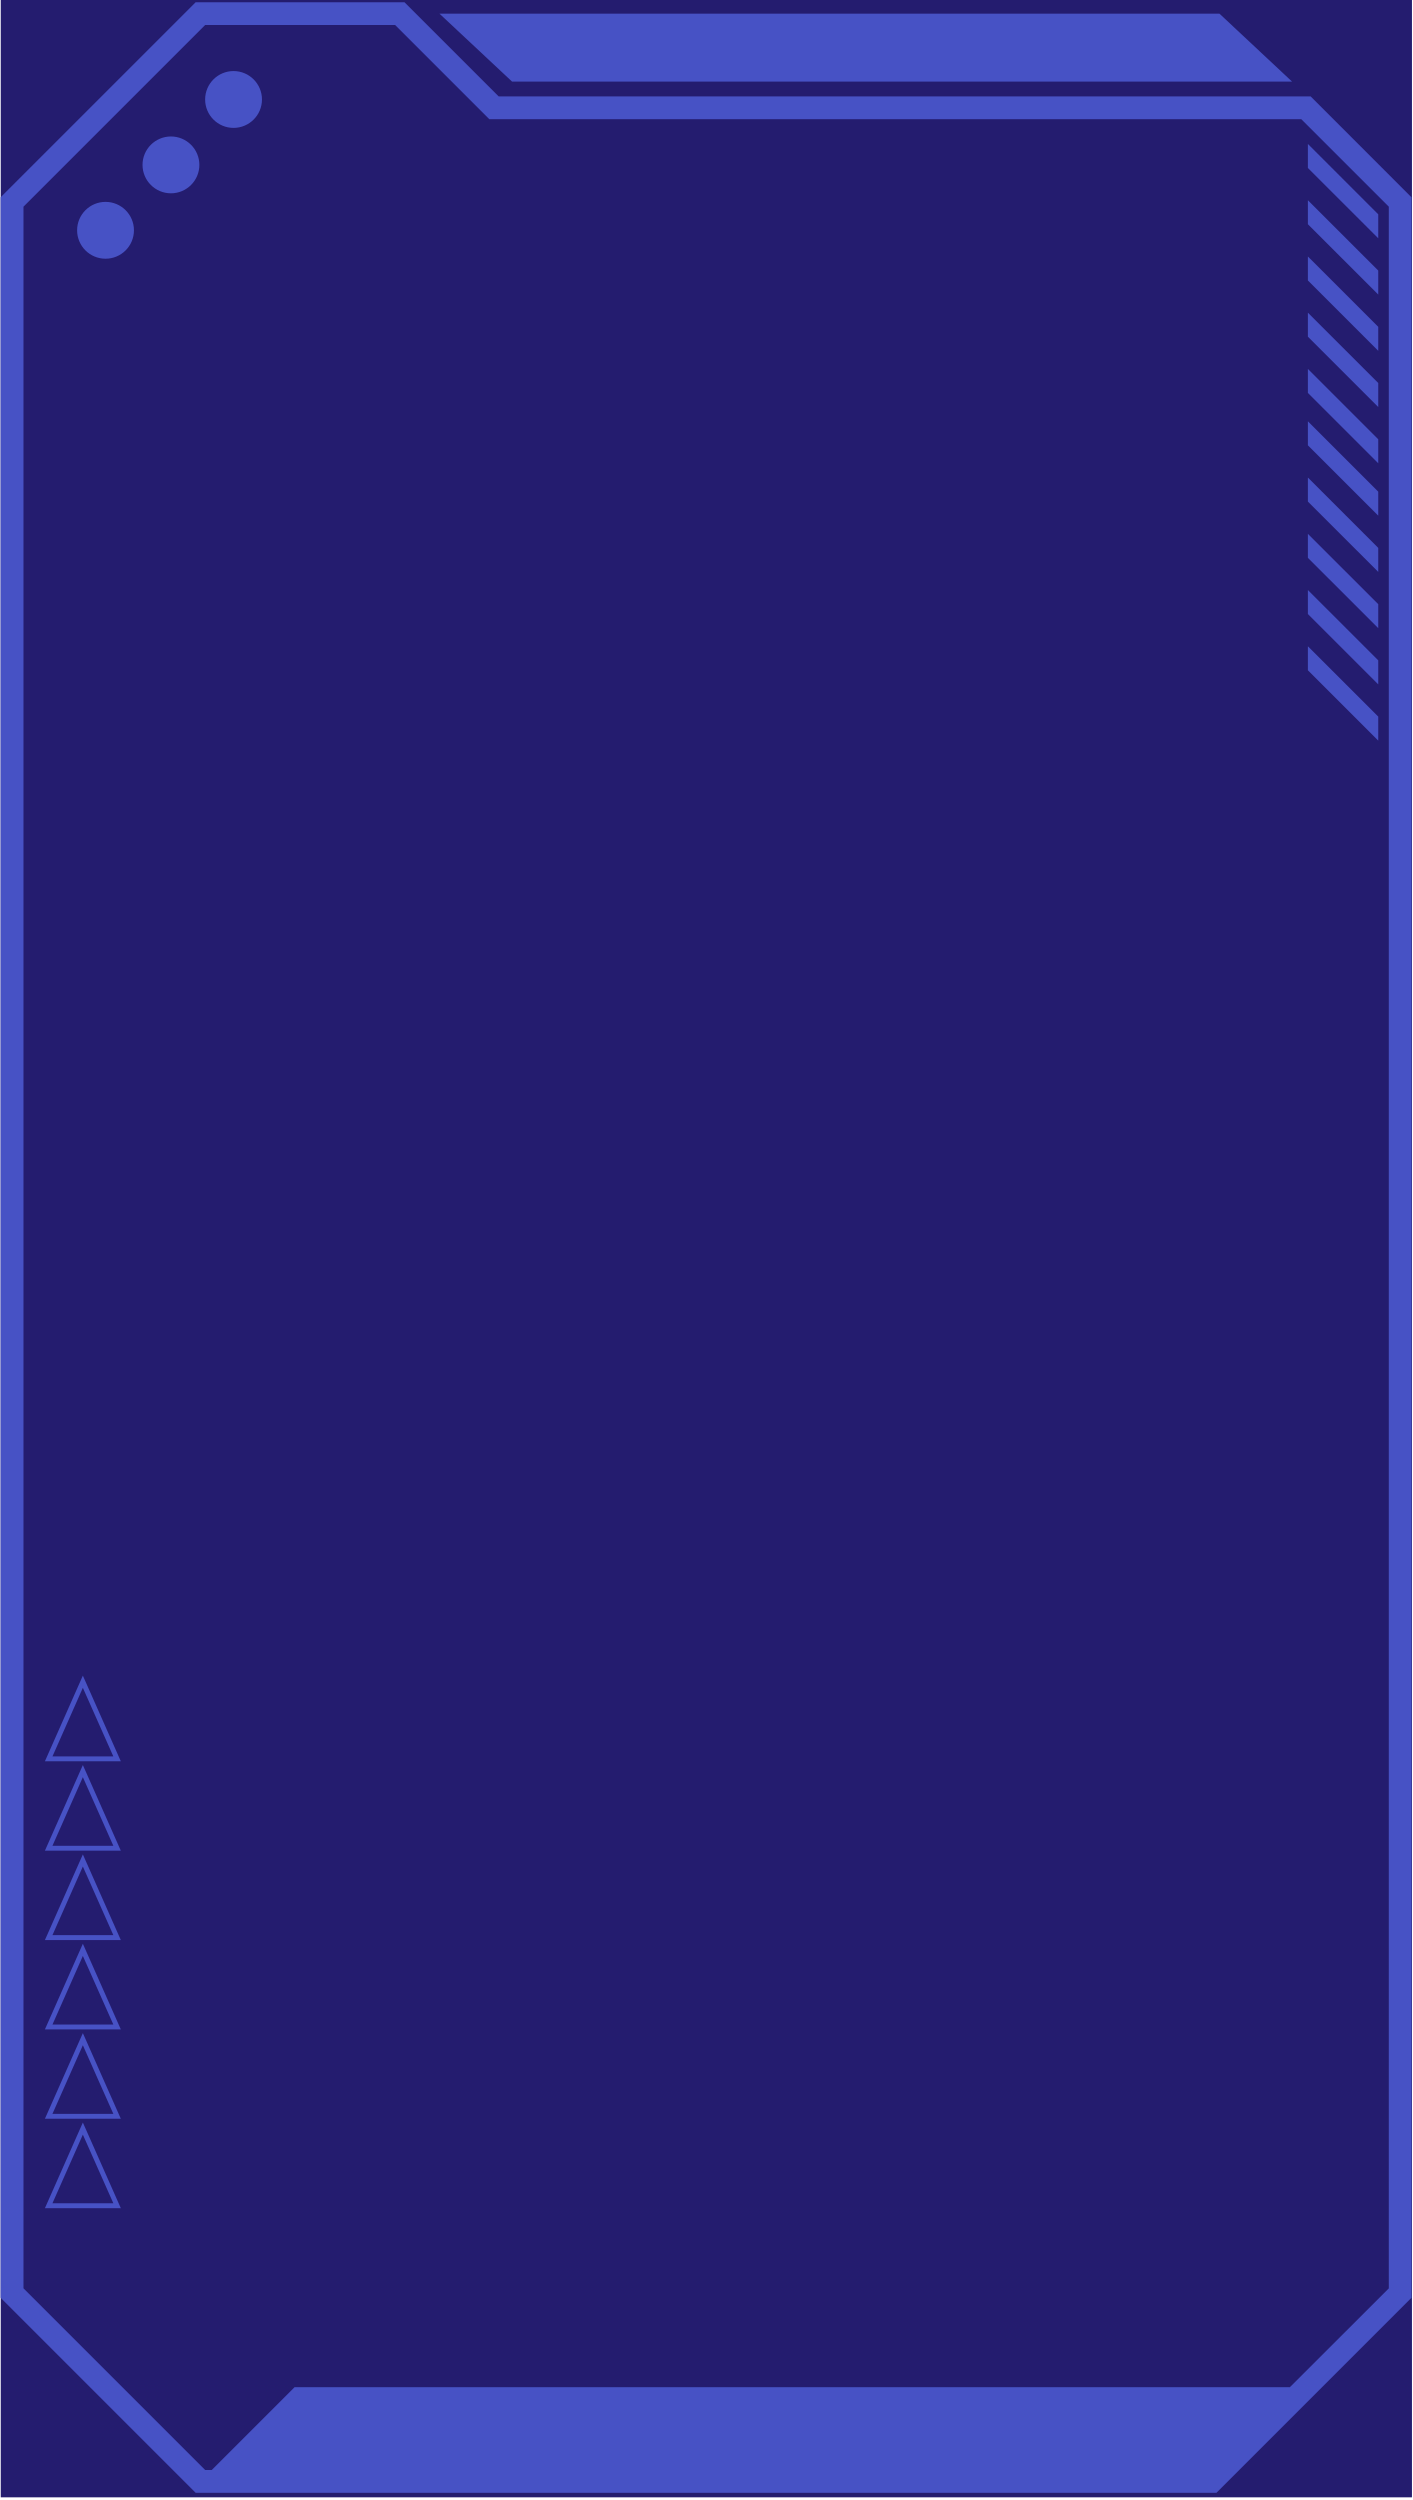
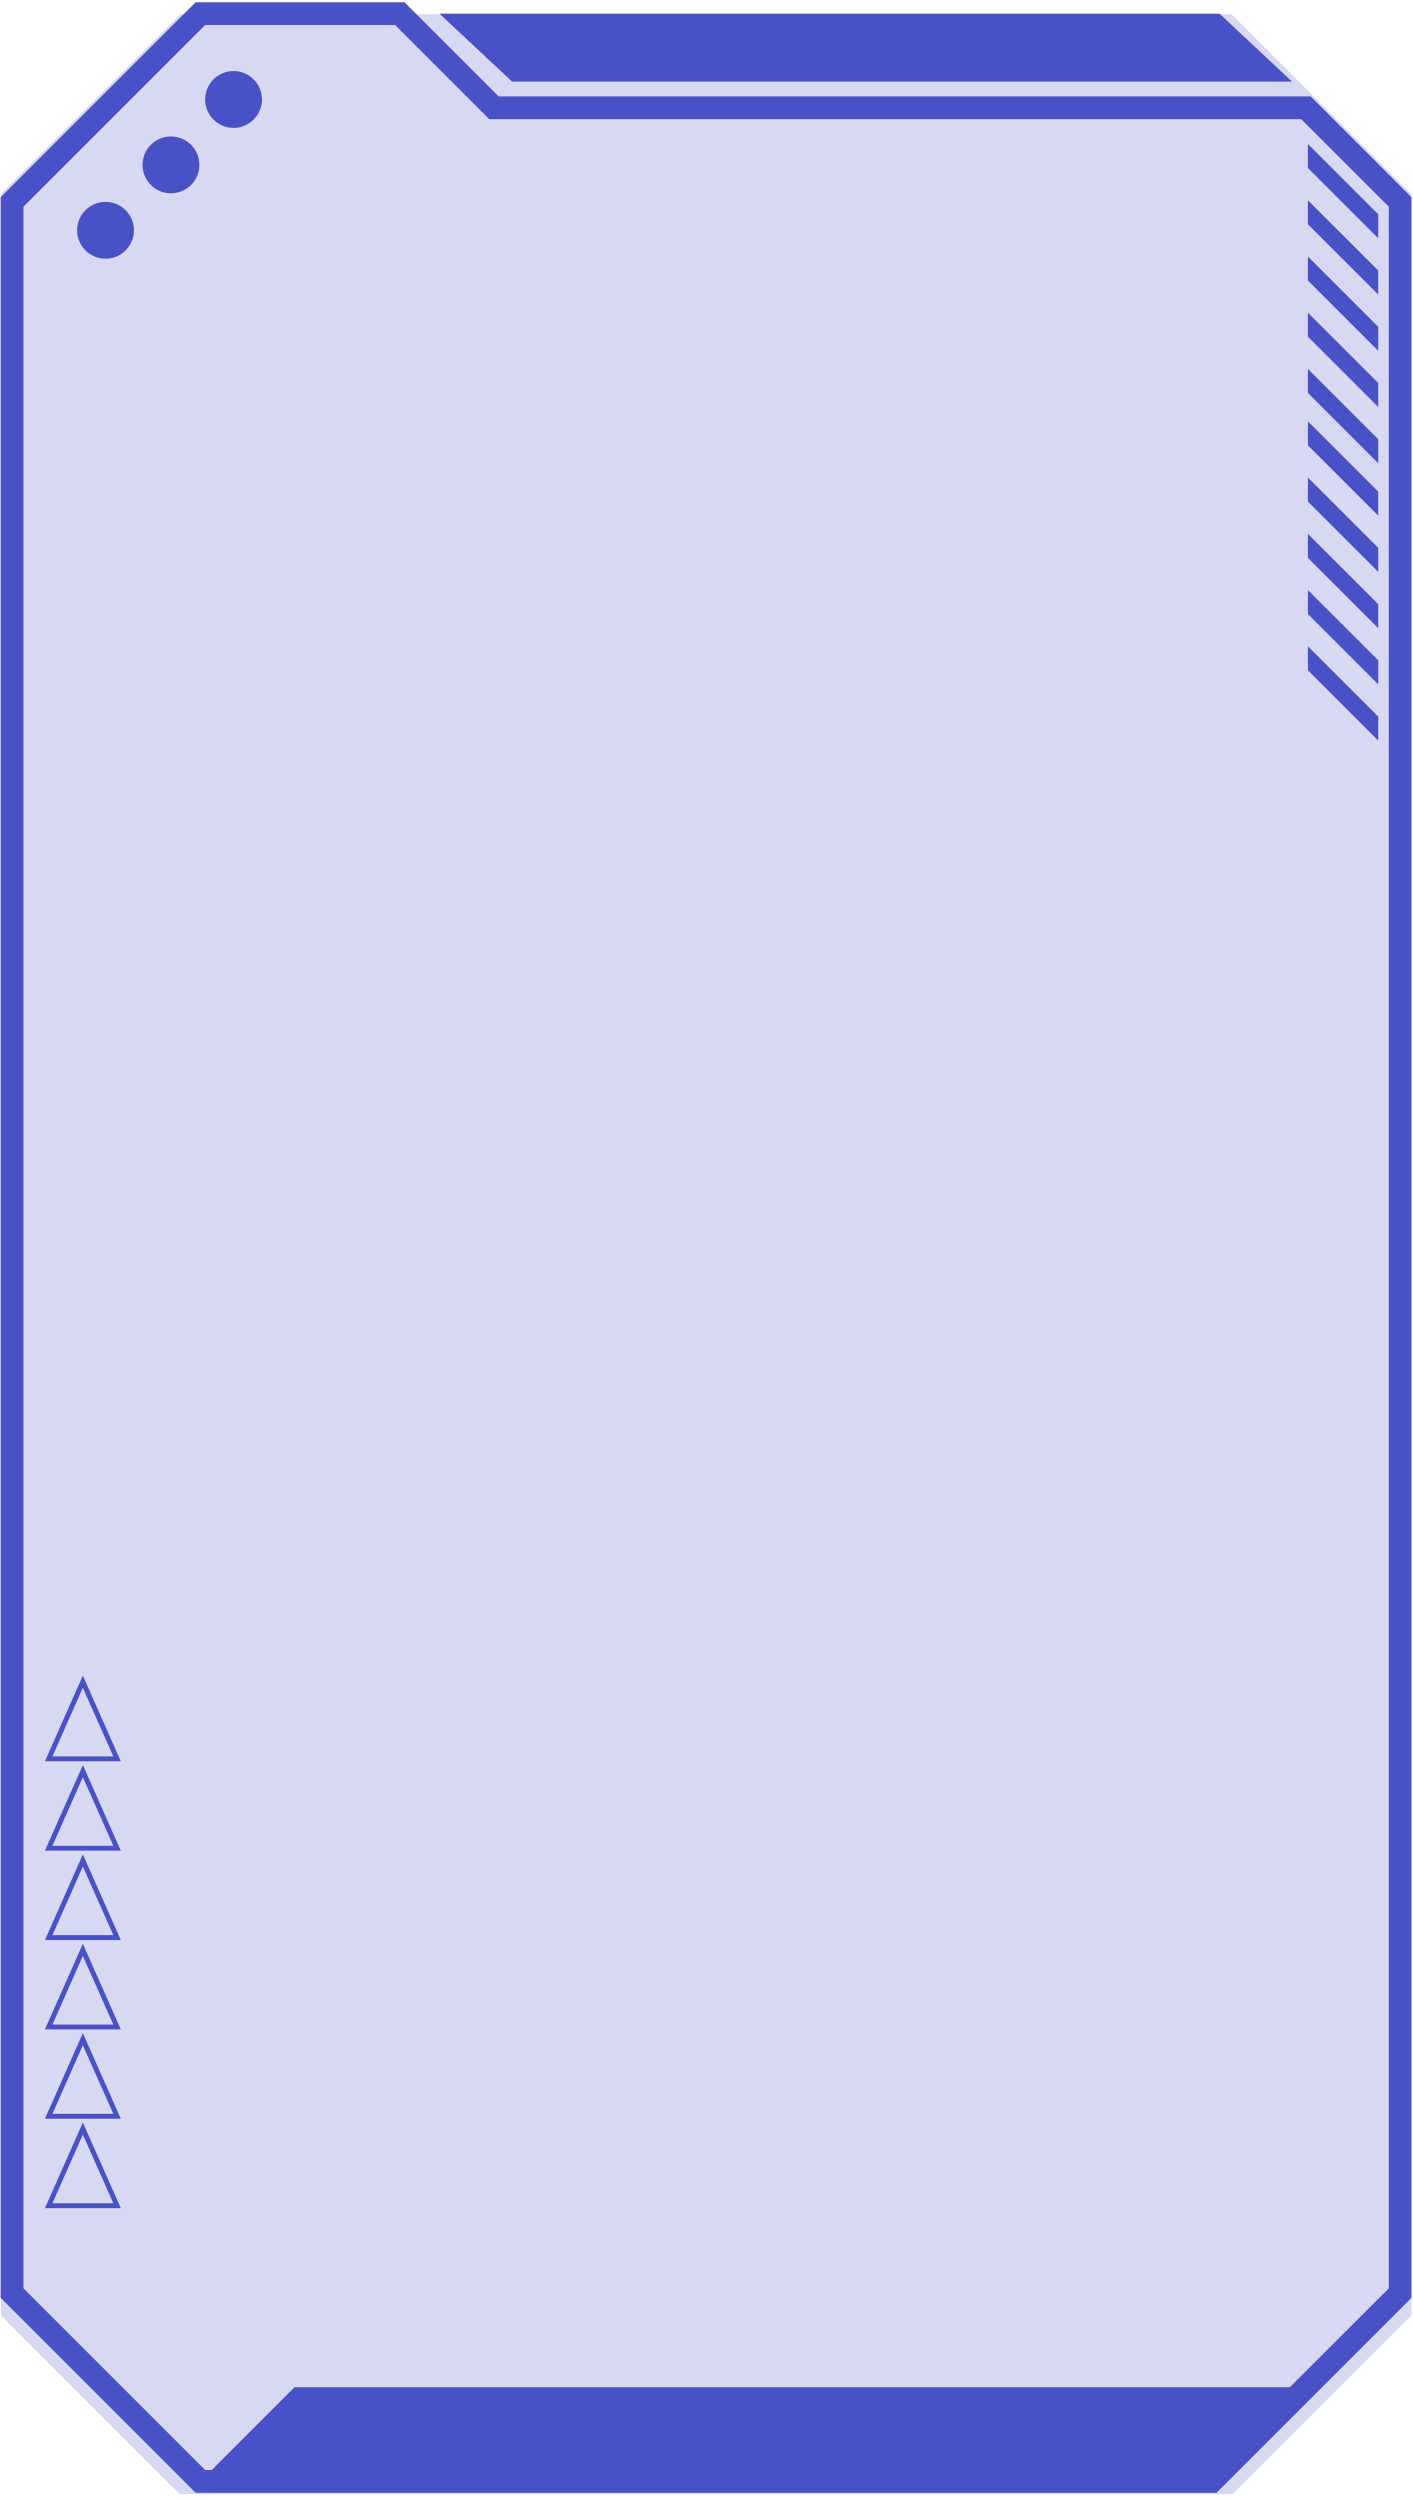
<svg xmlns="http://www.w3.org/2000/svg" width="356" zoomAndPan="magnify" viewBox="0 0 267 472.5" height="630" preserveAspectRatio="xMidYMid meet" version="1.0">
-   <defs fill="#000000">
-     <filter x="0%" y="0%" width="100%" height="100%" id="2a043c556f" fill="#000000">
-       <feColorMatrix values="0 0 0 0 1 0 0 0 0 1 0 0 0 0 1 0 0 0 1 0" color-interpolation-filters="sRGB" fill="#000000" />
+   <defs>
+     <filter x="0%" y="0%" width="100%" height="100%" id="fd45619156">
+       <feColorMatrix values="0 0 0 0 1 0 0 0 0 1 0 0 0 0 1 0 0 0 1 0" color-interpolation-filters="sRGB" />
    </filter>
-     <clipPath id="ae517a459a" fill="#000000">
-       <path d="M 0.141 0 L 266.859 0 L 266.859 472 L 0.141 472 Z M 0.141 0 " clip-rule="nonzero" fill="#000000" />
+     <clipPath id="364cb1ab7b">
+       <path d="M 0.141 0 L 266.859 0 L 266.859 471.25 L 0.141 471.25 Z M 0.141 0 " clip-rule="nonzero" />
    </clipPath>
-     <clipPath id="82d9d31042" fill="#000000">
-       <path d="M 0.141 0 L 266.859 0 L 266.859 471.25 L 0.141 471.25 Z M 0.141 0 " clip-rule="nonzero" fill="#000000" />
+     <clipPath id="20c2bb9342">
+       <path d="M 0.141 2 L 266.859 2 L 266.859 472 L 0.141 472 Z M 0.141 2 " clip-rule="nonzero" />
    </clipPath>
-     <clipPath id="05da233544" fill="#000000">
-       <path d="M 0.141 2 L 266.859 2 L 266.859 472 L 0.141 472 Z M 0.141 2 " clip-rule="nonzero" fill="#000000" />
-     </clipPath>
-     <mask id="b604730179" fill="#000000">
-       <g filter="url(#a610ed556f)">
+     <mask id="b53c67e1e8">
+       <g filter="url(#fd45619156)">
        <rect x="-26.7" width="320.4" fill="#000000" y="-47.25" height="567" fill-opacity="0.22" />
      </g>
    </mask>
-     <clipPath id="310c701c43" fill="#000000">
-       <path d="M 0.141 0.699 L 266.77 0.699 L 266.77 470 L 0.141 470 Z M 0.141 0.699 " clip-rule="nonzero" fill="#000000" />
+     <clipPath id="cc858cdea0">
+       <path d="M 0.141 0.699 L 266.77 0.699 L 266.77 470 L 0.141 470 Z M 0.141 0.699 " clip-rule="nonzero" />
    </clipPath>
-     <clipPath id="6d71d15b92" fill="#000000">
-       <path d="M 232.785 0.699 L 34.125 0.699 L 0.141 34.684 L 0.141 435.578 L 34.125 469.562 L 232.785 469.562 L 266.77 435.578 L 266.77 34.684 Z M 232.785 0.699 " clip-rule="nonzero" fill="#000000" />
+     <clipPath id="afb0d9ad2d">
+       <path d="M 232.785 0.699 L 34.125 0.699 L 0.141 34.684 L 0.141 435.578 L 34.125 469.562 L 232.785 469.562 L 266.77 435.578 L 266.77 34.684 Z M 232.785 0.699 " clip-rule="nonzero" />
    </clipPath>
-     <clipPath id="54238f6c00" fill="#000000">
-       <rect x="0" width="267" y="0" height="470" fill="#000000" />
+     <clipPath id="e1c227339b">
+       <rect x="0" width="267" y="0" height="470" />
    </clipPath>
  </defs>
-   <g clip-path="url(#ae517a459a)">
-     <path fill="#241c6f" d="M 0.141 0 L 266.859 0 L 266.859 472 L 0.141 472 Z M 0.141 0 " fill-opacity="1" fill-rule="nonzero" />
+   <g clip-path="url(#364cb1ab7b)">
+     <path fill="#4852c6" d="M 0.117 433.387 L 0.117 37.285 C 12.395 24.984 24.688 12.715 36.977 0.426 L 76.449 0.426 L 94.246 18.219 L 247.711 18.219 L 266.766 37.285 L 266.766 434.281 L 229.906 471.141 L 36.977 471.141 L 0.117 434.281 Z M 243.781 451.184 L 55.668 451.184 L 40.027 466.824 L 38.77 466.824 L 4.438 432.492 L 4.438 39.062 L 38.77 4.73 L 74.684 4.73 L 92.48 22.527 L 245.945 22.527 L 262.484 39.062 L 262.484 432.504 Z M 18.469 342.211 L 15.66 335.883 L 9.914 348.852 L 21.422 348.852 Z M 16.086 334.551 L 22.836 349.781 L 8.488 349.781 L 15.66 333.598 Z M 18.469 359.098 L 15.66 352.77 L 9.914 365.738 L 21.422 365.738 Z M 16.086 351.441 L 22.836 366.672 L 8.488 366.672 L 15.66 350.484 Z M 18.469 375.996 L 15.66 369.672 L 9.914 382.641 L 21.422 382.641 Z M 16.086 368.328 L 22.836 383.559 L 8.488 383.559 L 15.66 367.371 Z M 18.469 392.887 L 15.66 386.547 L 9.914 399.516 L 21.422 399.516 Z M 16.086 385.215 L 22.836 400.445 L 8.488 400.445 L 15.66 384.262 Z M 18.469 409.773 L 15.66 403.445 L 9.914 416.414 L 21.422 416.414 Z M 16.086 402.117 L 22.836 417.348 L 8.488 417.348 L 15.66 401.16 Z M 18.469 325.32 L 15.66 318.996 L 9.914 331.965 L 21.422 331.965 Z M 16.086 317.652 L 22.836 332.883 L 8.488 332.883 L 15.66 316.695 Z M 247.191 37.844 L 260.488 51.137 L 260.488 55.672 L 247.191 42.379 Z M 247.191 48.477 L 260.488 61.77 L 260.488 66.309 L 247.191 53.012 Z M 247.191 59.098 L 260.488 72.391 L 260.488 76.93 L 247.191 63.633 Z M 247.191 69.73 L 260.488 83.027 L 260.488 87.562 L 247.191 74.266 Z M 247.191 90.258 L 260.488 103.555 L 260.488 108.09 L 247.191 94.797 Z M 247.191 100.895 L 260.488 114.188 L 260.488 118.723 L 247.191 105.43 Z M 247.191 111.516 L 260.488 124.809 L 260.488 129.348 L 247.191 116.051 Z M 247.191 122.148 L 260.488 135.441 L 260.488 139.98 L 247.191 126.684 Z M 247.191 79.625 L 260.488 92.922 L 260.488 97.457 L 247.191 84.164 Z M 247.191 27.207 L 260.488 40.504 L 260.488 45.039 L 247.191 31.746 Z M 44.141 13.43 C 47.102 13.43 49.512 15.836 49.512 18.801 C 49.512 21.766 47.102 24.172 44.141 24.172 C 41.176 24.172 38.77 21.766 38.77 18.801 C 38.77 15.836 41.176 13.43 44.141 13.43 Z M 32.309 25.793 C 35.273 25.793 37.68 28.199 37.68 31.164 C 37.68 34.129 35.273 36.535 32.309 36.535 C 29.344 36.535 26.938 34.129 26.938 31.164 C 26.938 28.199 29.344 25.793 32.309 25.793 Z M 19.945 38.156 C 22.91 38.156 25.316 40.562 25.316 43.527 C 25.316 46.492 22.91 48.898 19.945 48.898 C 16.98 48.898 14.574 46.492 14.574 43.527 C 14.574 40.562 16.98 38.156 19.945 38.156 Z M 83.055 2.578 L 230.473 2.578 L 244.203 15.426 L 96.785 15.426 Z M 83.055 2.578 " fill-opacity="1" fill-rule="evenodd" />
  </g>
-   <g clip-path="url(#82d9d31042)">
-     <path fill="#4752c5" d="M 0.117 433.387 L 0.117 37.285 C 12.395 24.984 24.688 12.715 36.977 0.426 L 76.449 0.426 L 94.246 18.219 L 247.711 18.219 L 266.766 37.285 L 266.766 434.281 L 229.906 471.141 L 36.977 471.141 L 0.117 434.281 Z M 243.781 451.184 L 55.668 451.184 L 40.027 466.824 L 38.77 466.824 L 4.438 432.492 L 4.438 39.062 L 38.77 4.73 L 74.684 4.73 L 92.48 22.527 L 245.945 22.527 L 262.484 39.062 L 262.484 432.504 Z M 18.469 342.211 L 15.66 335.883 L 9.914 348.852 L 21.422 348.852 Z M 16.086 334.551 L 22.836 349.781 L 8.488 349.781 L 15.66 333.598 Z M 18.469 359.098 L 15.66 352.77 L 9.914 365.738 L 21.422 365.738 Z M 16.086 351.441 L 22.836 366.672 L 8.488 366.672 L 15.66 350.484 Z M 18.469 375.996 L 15.66 369.672 L 9.914 382.641 L 21.422 382.641 Z M 16.086 368.328 L 22.836 383.559 L 8.488 383.559 L 15.66 367.371 Z M 18.469 392.887 L 15.66 386.547 L 9.914 399.516 L 21.422 399.516 Z M 16.086 385.215 L 22.836 400.445 L 8.488 400.445 L 15.66 384.262 Z M 18.469 409.773 L 15.66 403.445 L 9.914 416.414 L 21.422 416.414 Z M 16.086 402.117 L 22.836 417.348 L 8.488 417.348 L 15.66 401.16 Z M 18.469 325.32 L 15.66 318.996 L 9.914 331.965 L 21.422 331.965 Z M 16.086 317.652 L 22.836 332.883 L 8.488 332.883 L 15.66 316.695 Z M 247.191 37.844 L 260.488 51.137 L 260.488 55.672 L 247.191 42.379 Z M 247.191 48.477 L 260.488 61.77 L 260.488 66.309 L 247.191 53.012 Z M 247.191 59.098 L 260.488 72.391 L 260.488 76.93 L 247.191 63.633 Z M 247.191 69.73 L 260.488 83.027 L 260.488 87.562 L 247.191 74.266 Z M 247.191 90.258 L 260.488 103.555 L 260.488 108.09 L 247.191 94.797 Z M 247.191 100.895 L 260.488 114.188 L 260.488 118.723 L 247.191 105.43 Z M 247.191 111.516 L 260.488 124.809 L 260.488 129.348 L 247.191 116.051 Z M 247.191 122.148 L 260.488 135.441 L 260.488 139.98 L 247.191 126.684 Z M 247.191 79.625 L 260.488 92.922 L 260.488 97.457 L 247.191 84.164 Z M 247.191 27.207 L 260.488 40.504 L 260.488 45.039 L 247.191 31.746 Z M 44.141 13.43 C 47.102 13.43 49.512 15.836 49.512 18.801 C 49.512 21.766 47.102 24.172 44.141 24.172 C 41.176 24.172 38.77 21.766 38.77 18.801 C 38.77 15.836 41.176 13.43 44.141 13.43 Z M 32.309 25.793 C 35.273 25.793 37.68 28.199 37.68 31.164 C 37.68 34.129 35.273 36.535 32.309 36.535 C 29.344 36.535 26.938 34.129 26.938 31.164 C 26.938 28.199 29.344 25.793 32.309 25.793 Z M 19.945 38.156 C 22.91 38.156 25.316 40.562 25.316 43.527 C 25.316 46.492 22.91 48.898 19.945 48.898 C 16.98 48.898 14.574 46.492 14.574 43.527 C 14.574 40.562 16.98 38.156 19.945 38.156 Z M 83.055 2.578 L 230.473 2.578 L 244.203 15.426 L 96.785 15.426 Z M 83.055 2.578 " fill-opacity="1" fill-rule="evenodd" />
-   </g>
-   <g clip-path="url(#05da233544)">
-     <g mask="url(#b604730179)">
+   <g clip-path="url(#20c2bb9342)">
+     <g mask="url(#b53c67e1e8)">
      <g transform="matrix(1, 0, 0, 1, 0.000000000000000028, 2)">
-         <g clip-path="url(#54238f6c00)">
-           <g clip-path="url(#310c701c43)">
-             <g clip-path="url(#0e0eeb5b92)">
-               <path fill="#4752c5" d="M 0.141 0.699 L 266.77 0.699 L 266.77 469.383 L 0.141 469.383 Z M 0.141 0.699 " fill-opacity="1" fill-rule="nonzero" />
+         <g clip-path="url(#e1c227339b)">
+           <g clip-path="url(#cc858cdea0)">
+             <g clip-path="url(#afb0d9ad2d)">
+               <path fill="#4852c6" d="M 0.141 0.699 L 266.77 0.699 L 266.77 469.383 L 0.141 469.383 Z M 0.141 0.699 " fill-opacity="1" fill-rule="nonzero" />
            </g>
          </g>
        </g>
      </g>
    </g>
  </g>
</svg>
